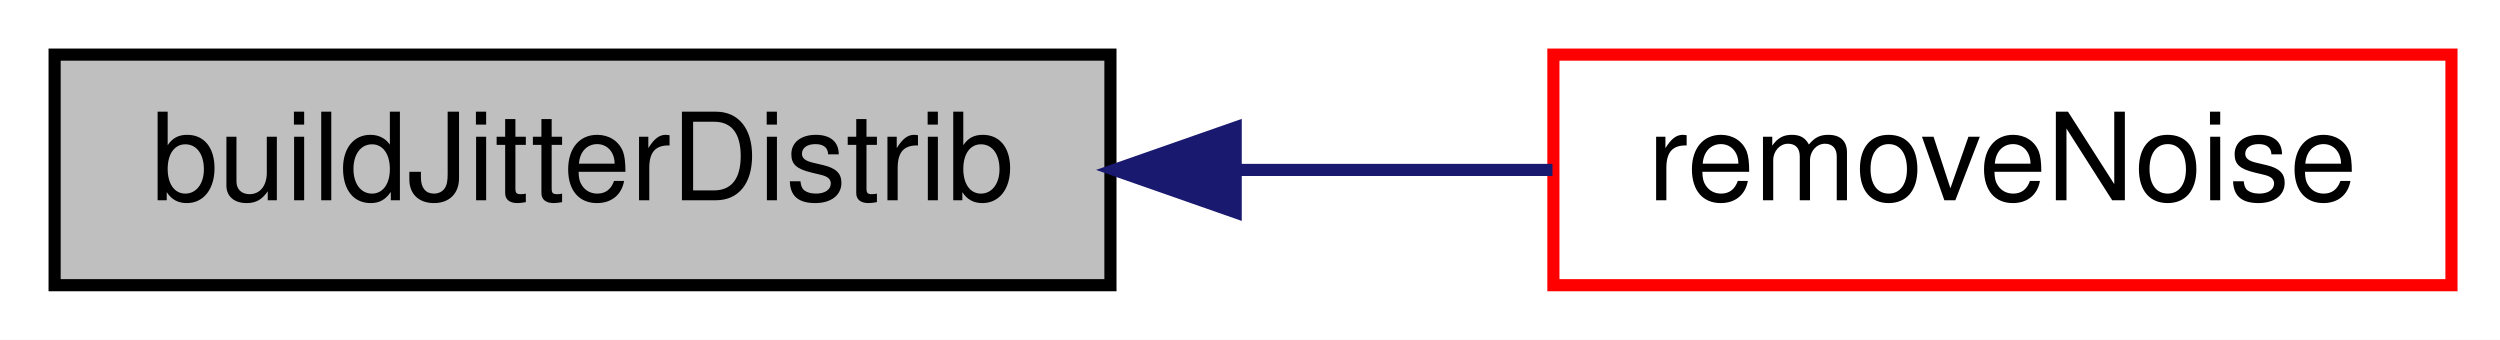
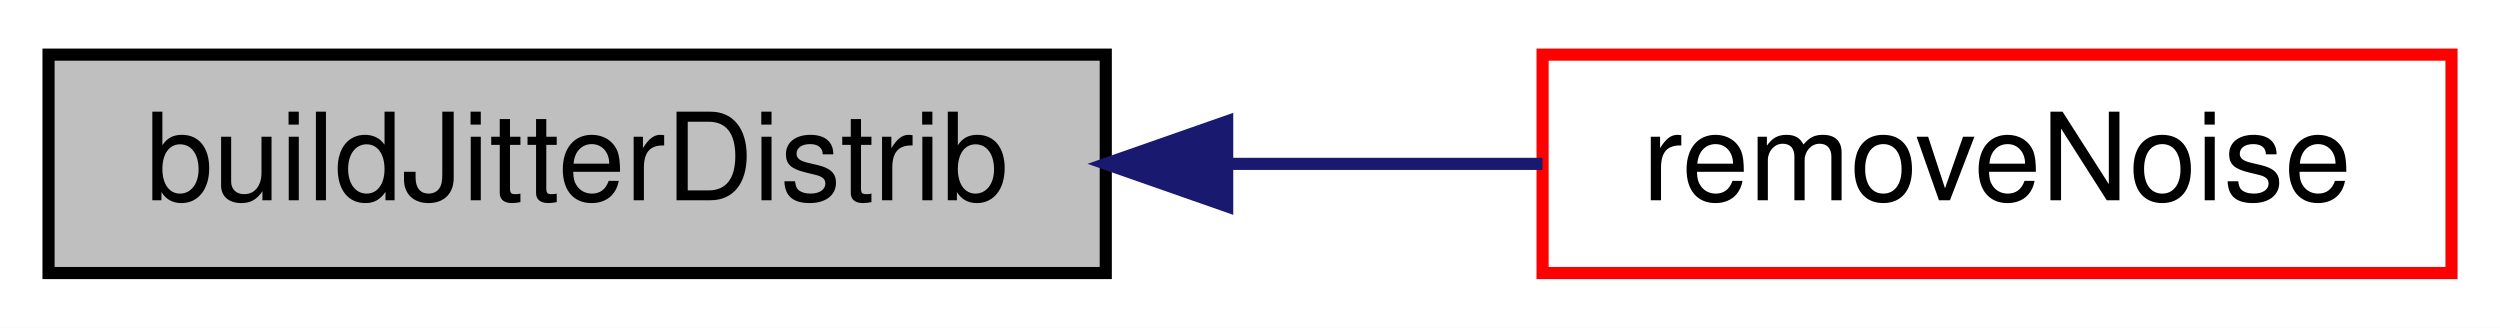
- <svg xmlns="http://www.w3.org/2000/svg" xmlns:xlink="http://www.w3.org/1999/xlink" width="206pt" height="28pt" viewBox="0.00 0.00 206.00 28.00">
-   <g id="graph0" class="graph" transform="scale(1 1) rotate(0) translate(4 24)">
-     <polygon fill="white" stroke="none" points="-4,4 -4,-24 202,-24 202,4 -4,4" />
+ <svg xmlns="http://www.w3.org/2000/svg" xmlns:xlink="http://www.w3.org/1999/xlink" width="206pt" height="27pt" viewBox="0.00 0.00 206.04 27.00">
+   <g id="graph0" class="graph" transform="scale(1 1) rotate(0) translate(4 23)">
+     <polygon fill="#ffffff" stroke="transparent" points="-4,4 -4,-23 202.044,-23 202.044,4 -4,4" />
    <g id="node1" class="node">
-       <polygon fill="#bfbfbf" stroke="black" points="0.5,-0.5 0.5,-19.5 87.5,-19.5 87.5,-0.5 0.5,-0.5" />
-       <text text-anchor="middle" x="44" y="-7.5" font-family="Helvetica,sans-Serif" font-size="10.00">buildJitterDistrib</text>
+       <polygon fill="#bfbfbf" stroke="#000000" points="0,-.5 0,-18.5 87.133,-18.5 87.133,-.5 0,-.5" />
+       <text text-anchor="middle" x="43.566" y="-6.5" font-family="Helvetica,sans-Serif" font-size="10.00" fill="#000000">buildJitterDistrib</text>
    </g>
    <g id="node2" class="node">
      <g id="a_node2">
        <a xlink:href="../../d5/d60/pps-client_8cpp.html#ad71923ccec11a6d6e132c43e60fe8765" target="_top" xlink:title="removeNoise">
-           <polygon fill="white" stroke="red" points="124,-0.5 124,-19.5 198,-19.5 198,-0.5 124,-0.5" />
-           <text text-anchor="middle" x="161" y="-7.5" font-family="Helvetica,sans-Serif" font-size="10.00">removeNoise</text>
+           <polygon fill="#ffffff" stroke="#ff0000" points="123.133,-.5 123.133,-18.5 198.044,-18.5 198.044,-.5 123.133,-.5" />
+           <text text-anchor="middle" x="160.588" y="-6.5" font-family="Helvetica,sans-Serif" font-size="10.00" fill="#000000">removeNoise</text>
        </a>
      </g>
    </g>
    <g id="edge1" class="edge">
-       <path fill="none" stroke="midnightblue" d="M98.007,-10C106.78,-10 115.694,-10 123.924,-10" />
-       <polygon fill="midnightblue" stroke="midnightblue" points="97.822,-6.5 87.822,-10 97.822,-13.5 97.822,-6.5" />
+       <path fill="none" stroke="#191970" d="M97.28,-9.5C106.013,-9.5 114.889,-9.5 123.124,-9.5" />
+       <polygon fill="#191970" stroke="#191970" points="97.141,-6 87.141,-9.5 97.141,-13 97.141,-6" />
    </g>
  </g>
</svg>
